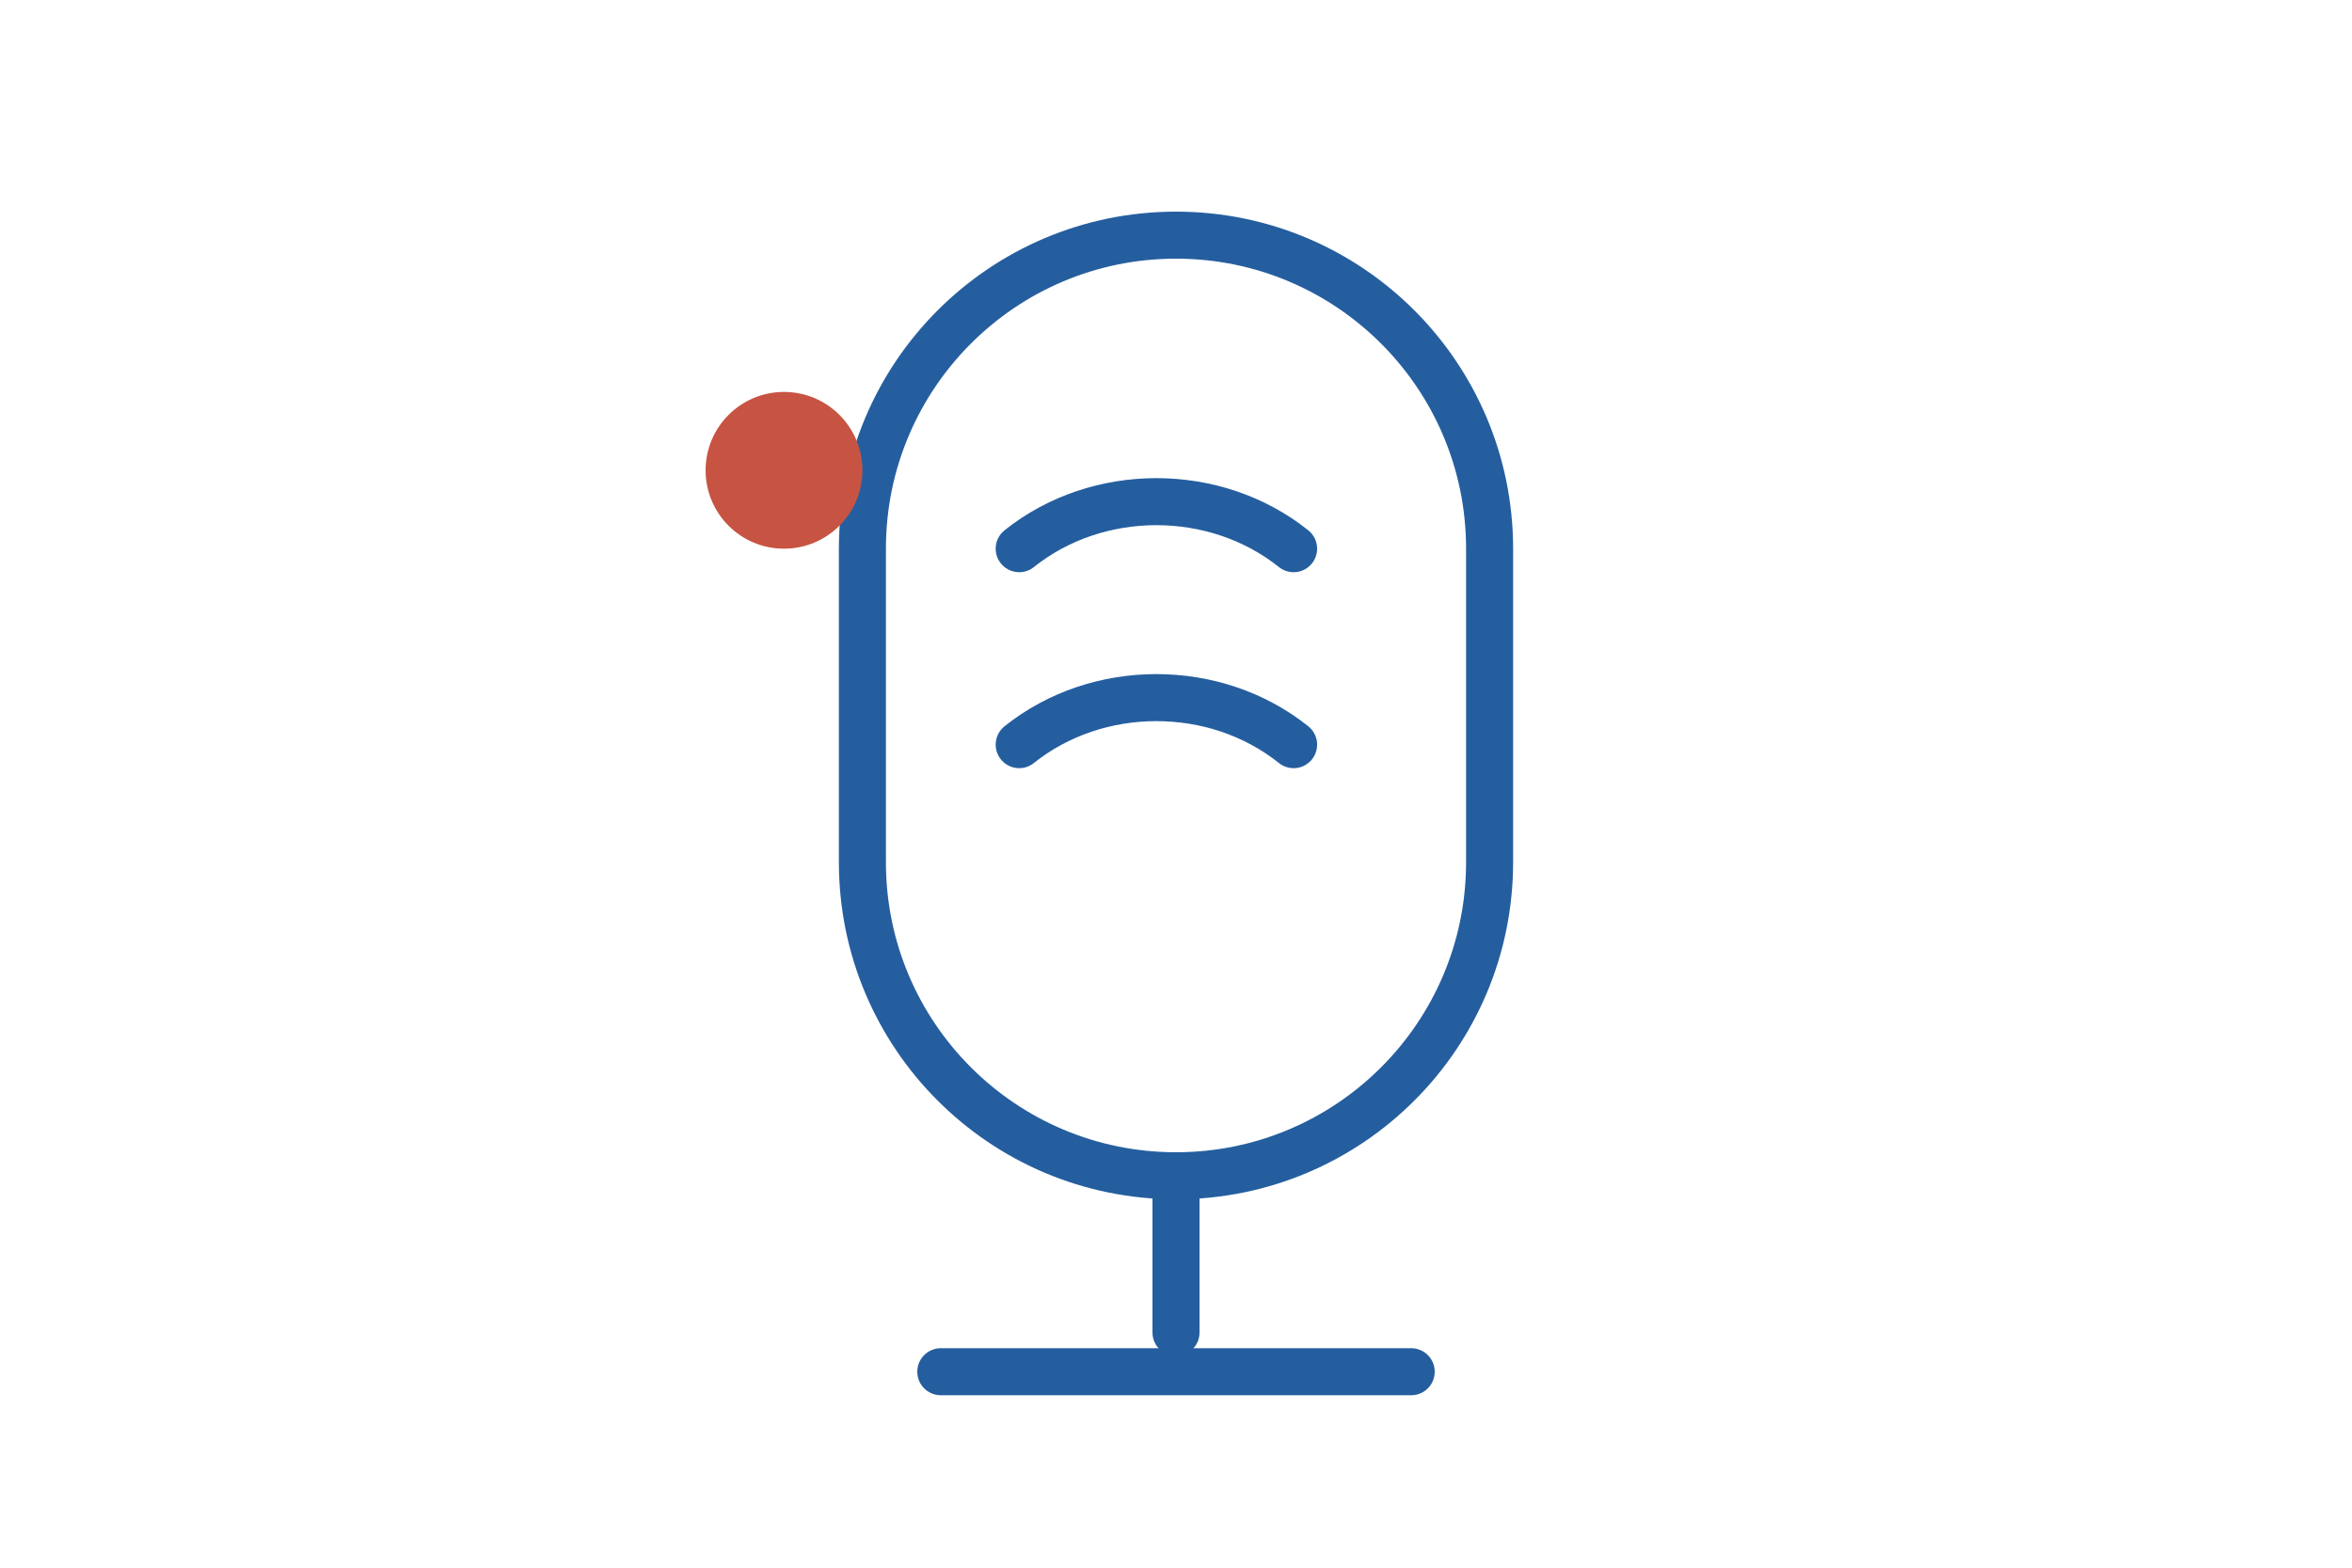
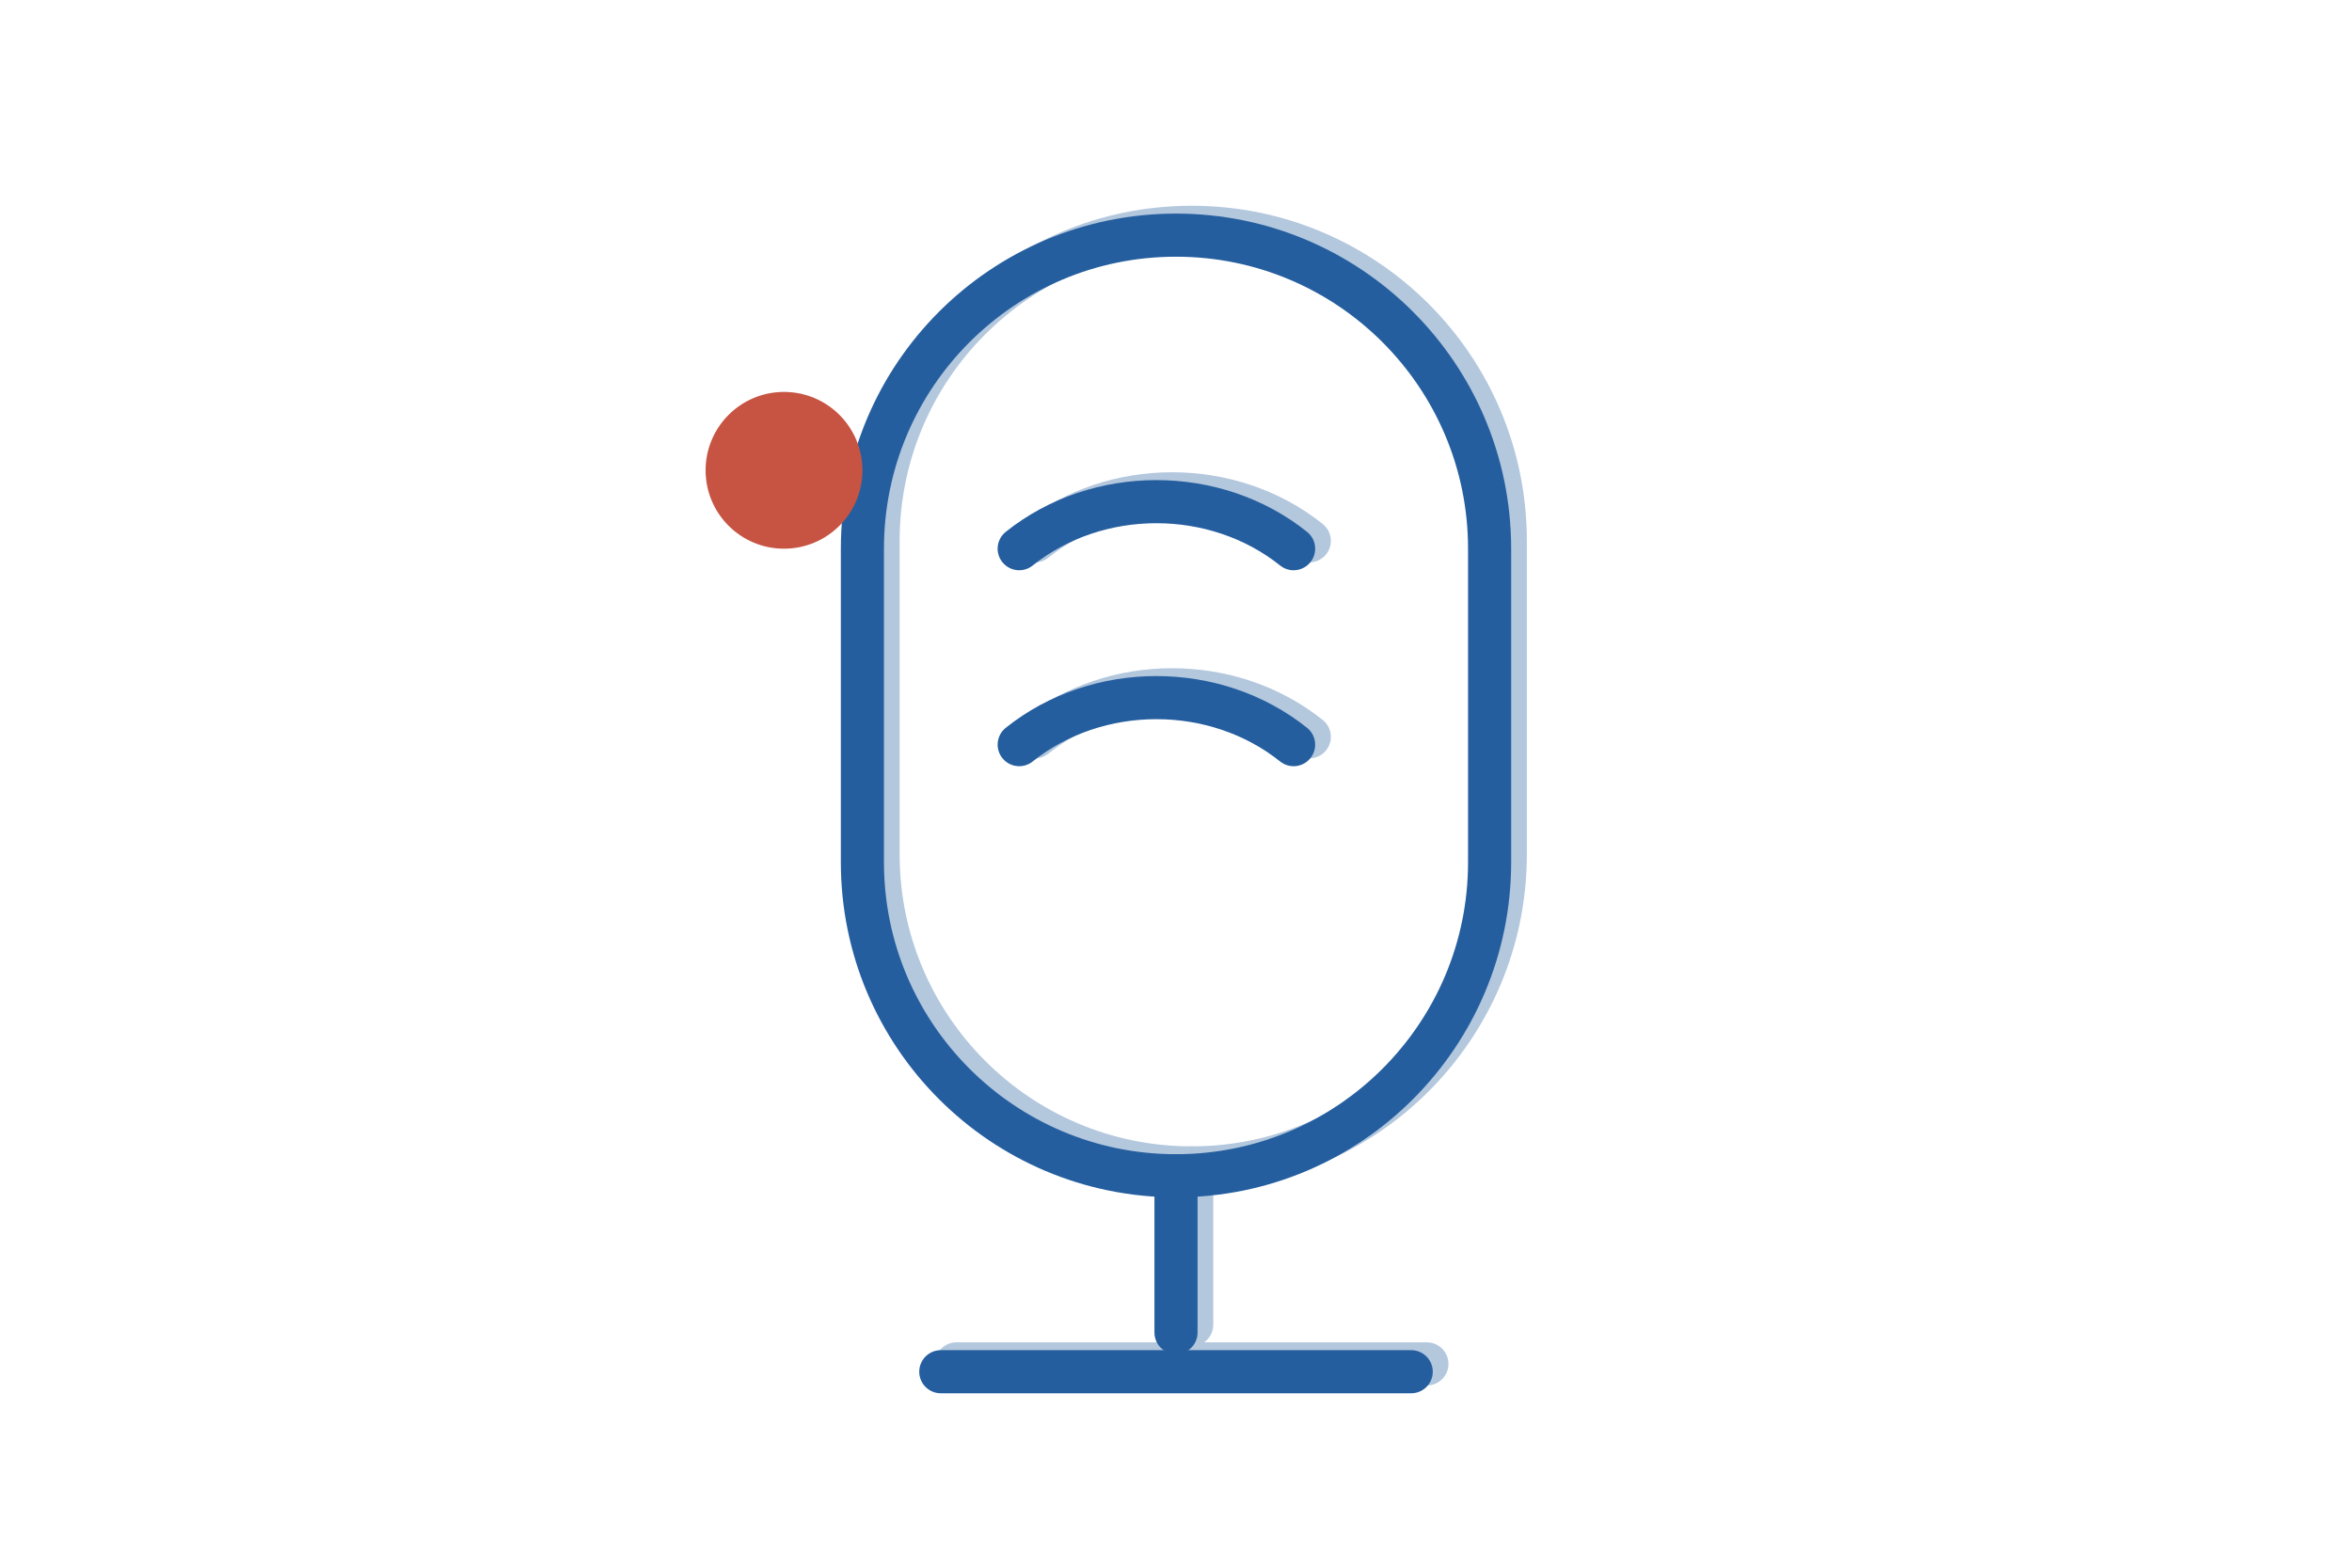
<svg xmlns="http://www.w3.org/2000/svg" viewBox="0 0 300 200" role="img" aria-label="mirror">
-   <g stroke="#255e9f" stroke-width="6" stroke-linecap="round" stroke-linejoin="round" fill="none">
+   <g stroke="#255e9f" stroke-width="5.5" stroke-linecap="round" stroke-linejoin="round" fill="none">
+     <rect x="110" y="30" width="80" height="120" rx="40" />
+     <path d="M150 150v20" />
+     <path d="M120 175h60" />
+     <path d="M130 70c10-8 25-8 35 0" />
+     <path d="M130 95c10-8 25-8 35 0" />
+   </g>
+   <g opacity="0.35" transform="translate(2 -1)" stroke="#255e9f" stroke-width="5.5" stroke-linecap="round" stroke-linejoin="round" fill="none">
    <rect x="110" y="30" width="80" height="120" rx="40" />
    <path d="M150 150v20" />
    <path d="M120 175h60" />
    <path d="M130 70c10-8 25-8 35 0" />
    <path d="M130 95c10-8 25-8 35 0" />
  </g>
  <circle cx="100" cy="60" r="10" fill="#c75442" />
</svg>
